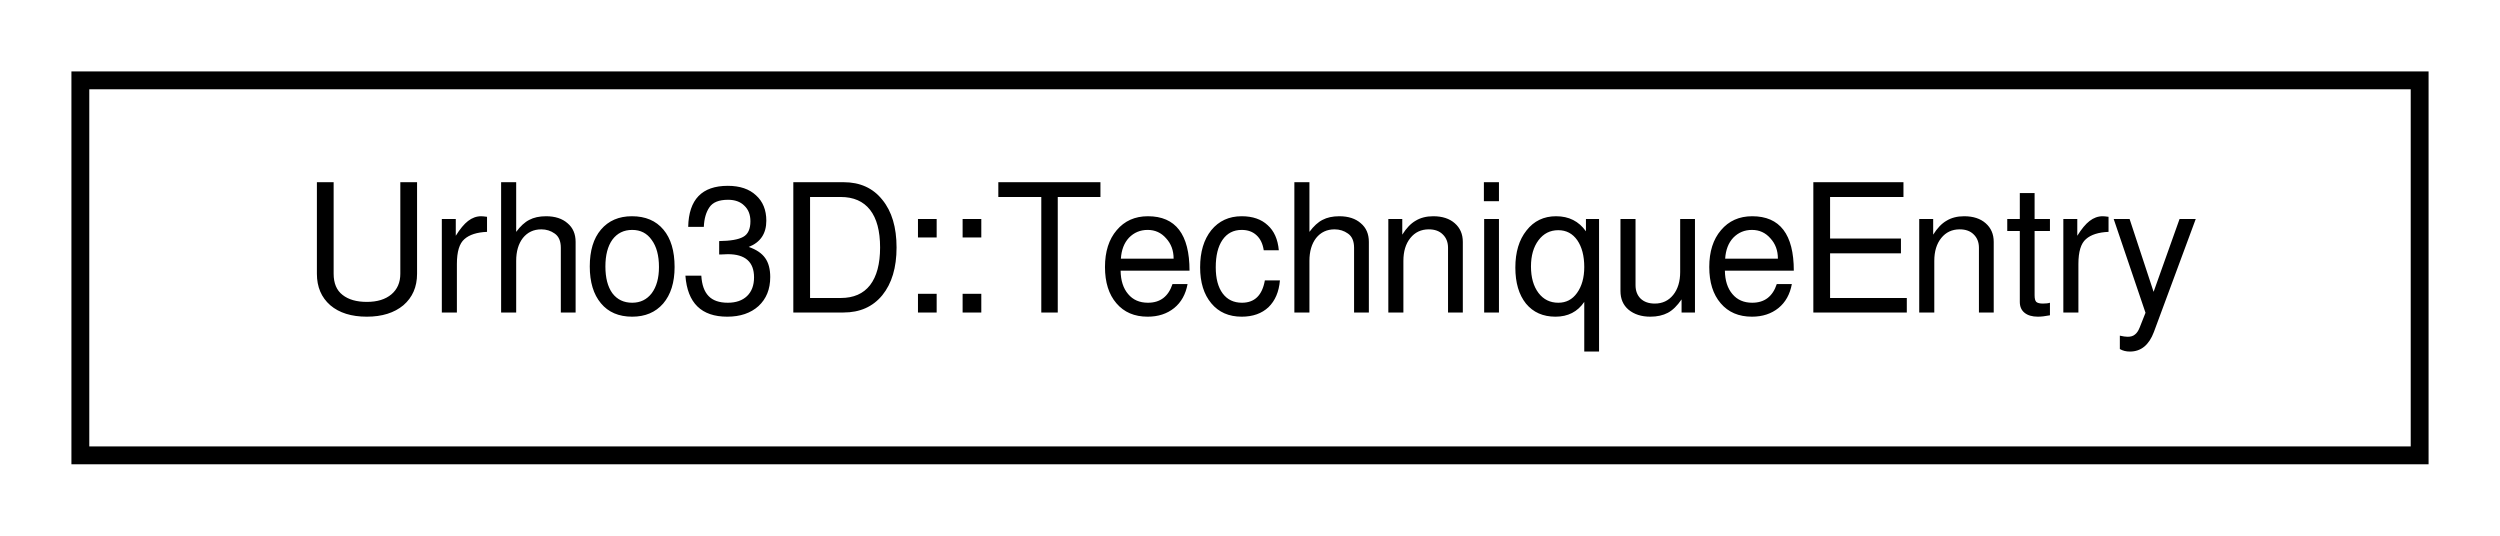
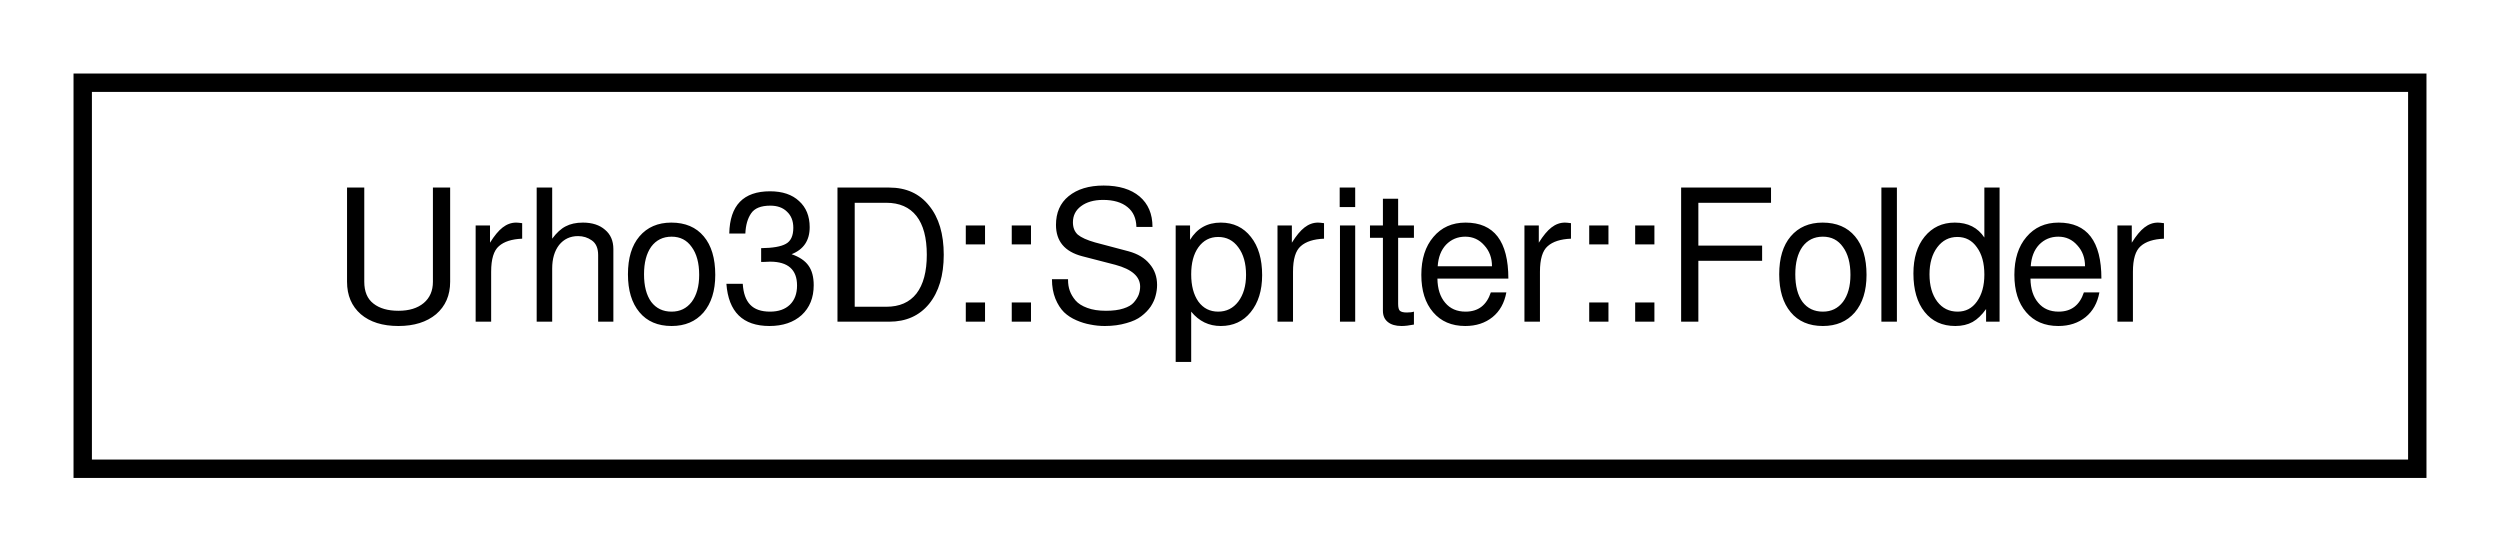
- <svg xmlns="http://www.w3.org/2000/svg" xmlns:xlink="http://www.w3.org/1999/xlink" width="140pt" height="30pt" viewBox="0.00 0.00 140.00 30.00">
+ <svg xmlns="http://www.w3.org/2000/svg" xmlns:xlink="http://www.w3.org/1999/xlink" width="136pt" height="30pt" viewBox="0.00 0.00 136.00 30.00">
  <g id="graph1" class="graph" transform="scale(1 1) rotate(0) translate(4 26)">
    <g id="node1" class="node">
-       <a xlink:href="struct_urho3_d_1_1_technique_entry.html" target="_top" xlink:title="Material's technique list entry.">
-         <polygon fill="none" stroke="black" points="0.5,-0.5 0.5,-21.5 131.5,-21.5 131.5,-0.5 0.5,-0.5" />
-         <text text-anchor="middle" x="66" y="-8.5" font-family="FreeSans" font-size="10.00">Urho3D::TechniqueEntry</text>
+       <a xlink:href="struct_urho3_d_1_1_spriter_1_1_folder.html" target="_top" xlink:title="Folder.">
+         <polygon fill="none" stroke="black" points="0.5,-0.5 0.5,-21.5 127.5,-21.5 127.5,-0.5 0.5,-0.5" />
+         <text text-anchor="middle" x="64" y="-8.5" font-family="FreeSans" font-size="10.00">Urho3D::Spriter::Folder</text>
      </a>
    </g>
  </g>
</svg>
